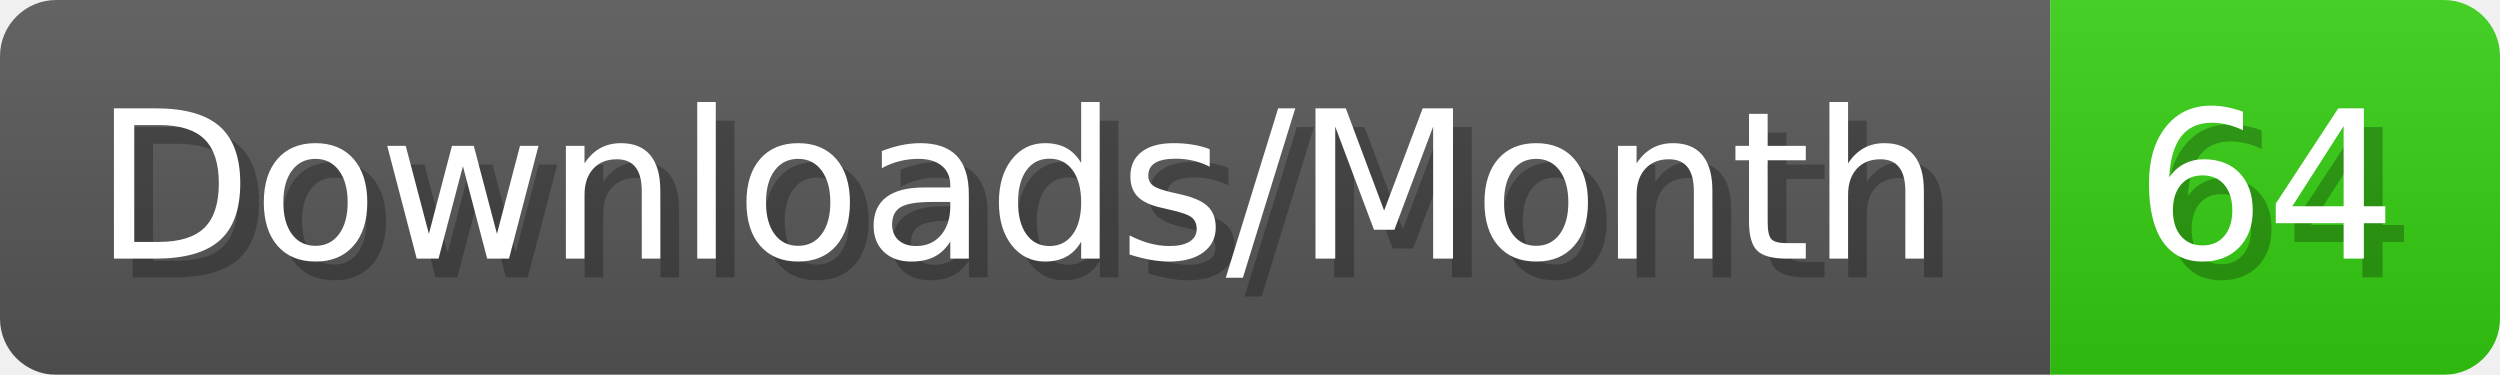
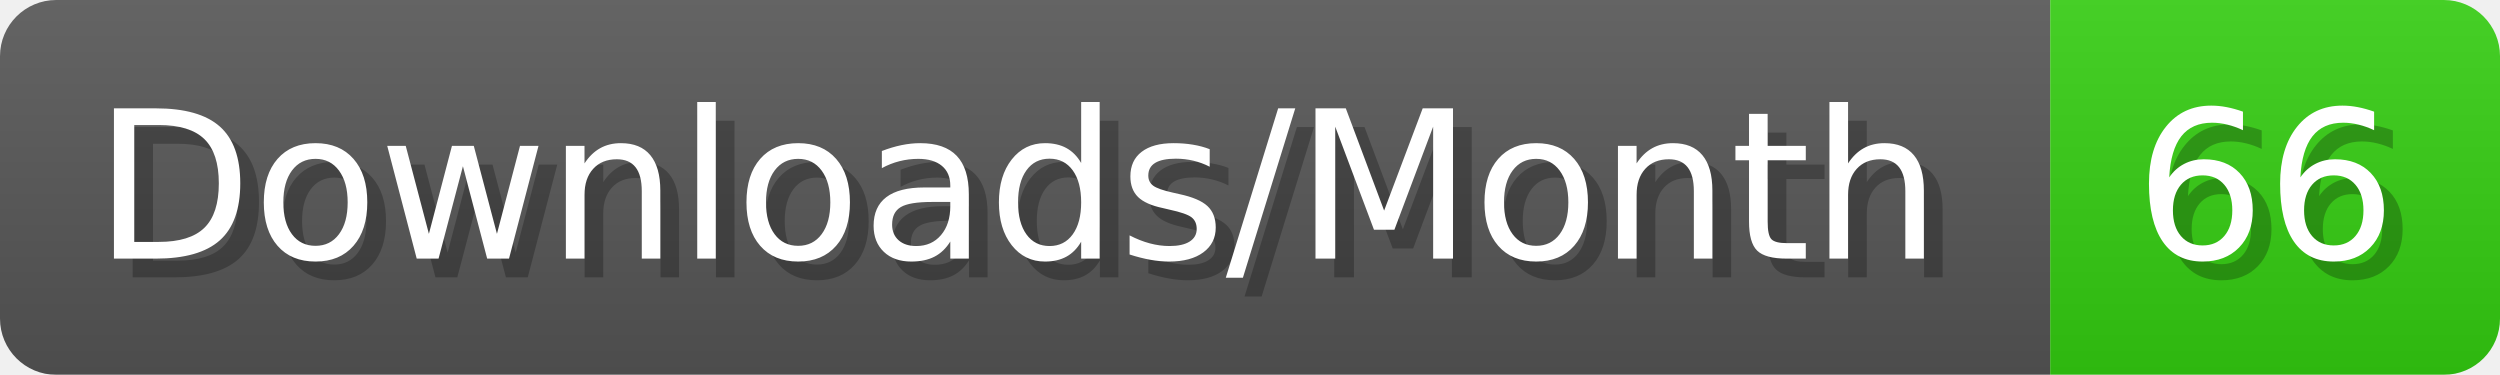
- <svg xmlns="http://www.w3.org/2000/svg" width="133.4" height="20" viewBox="0 0 1334 200" role="img" aria-label="Downloads/Month: 64">
+ <svg xmlns="http://www.w3.org/2000/svg" width="133.4" height="20" viewBox="0 0 1334 200" role="img" aria-label="Downloads/Month: 66">
  <linearGradient id="YlXUI" x2="0" y2="100%">
    <stop offset="0" stop-opacity=".1" stop-color="#EEE" />
    <stop offset="1" stop-opacity=".1" />
  </linearGradient>
  <mask id="JHhop">
    <rect width="1334" height="200" rx="30" fill="#FFF" />
  </mask>
  <g mask="url(#JHhop)">
    <rect width="1094" height="200" fill="#555" />
    <rect width="240" height="200" fill="#3C1" x="1094" />
    <rect width="1334" height="200" fill="url(#YlXUI)" />
  </g>
  <g aria-hidden="true" fill="#fff" text-anchor="start" font-family="Verdana,DejaVu Sans,sans-serif" font-size="110">
    <text x="60" y="148" textLength="994" fill="#000" opacity="0.25">Downloads/Month</text>
    <text x="50" y="138" textLength="994">Downloads/Month</text>
-     <text x="1149" y="148" textLength="140" fill="#000" opacity="0.25">64</text>
-     <text x="1139" y="138" textLength="140">64</text>
+     <text x="1149" y="148" textLength="140" fill="#000" opacity="0.25">66</text>
+     <text x="1139" y="138" textLength="140">66</text>
  </g>
</svg>
